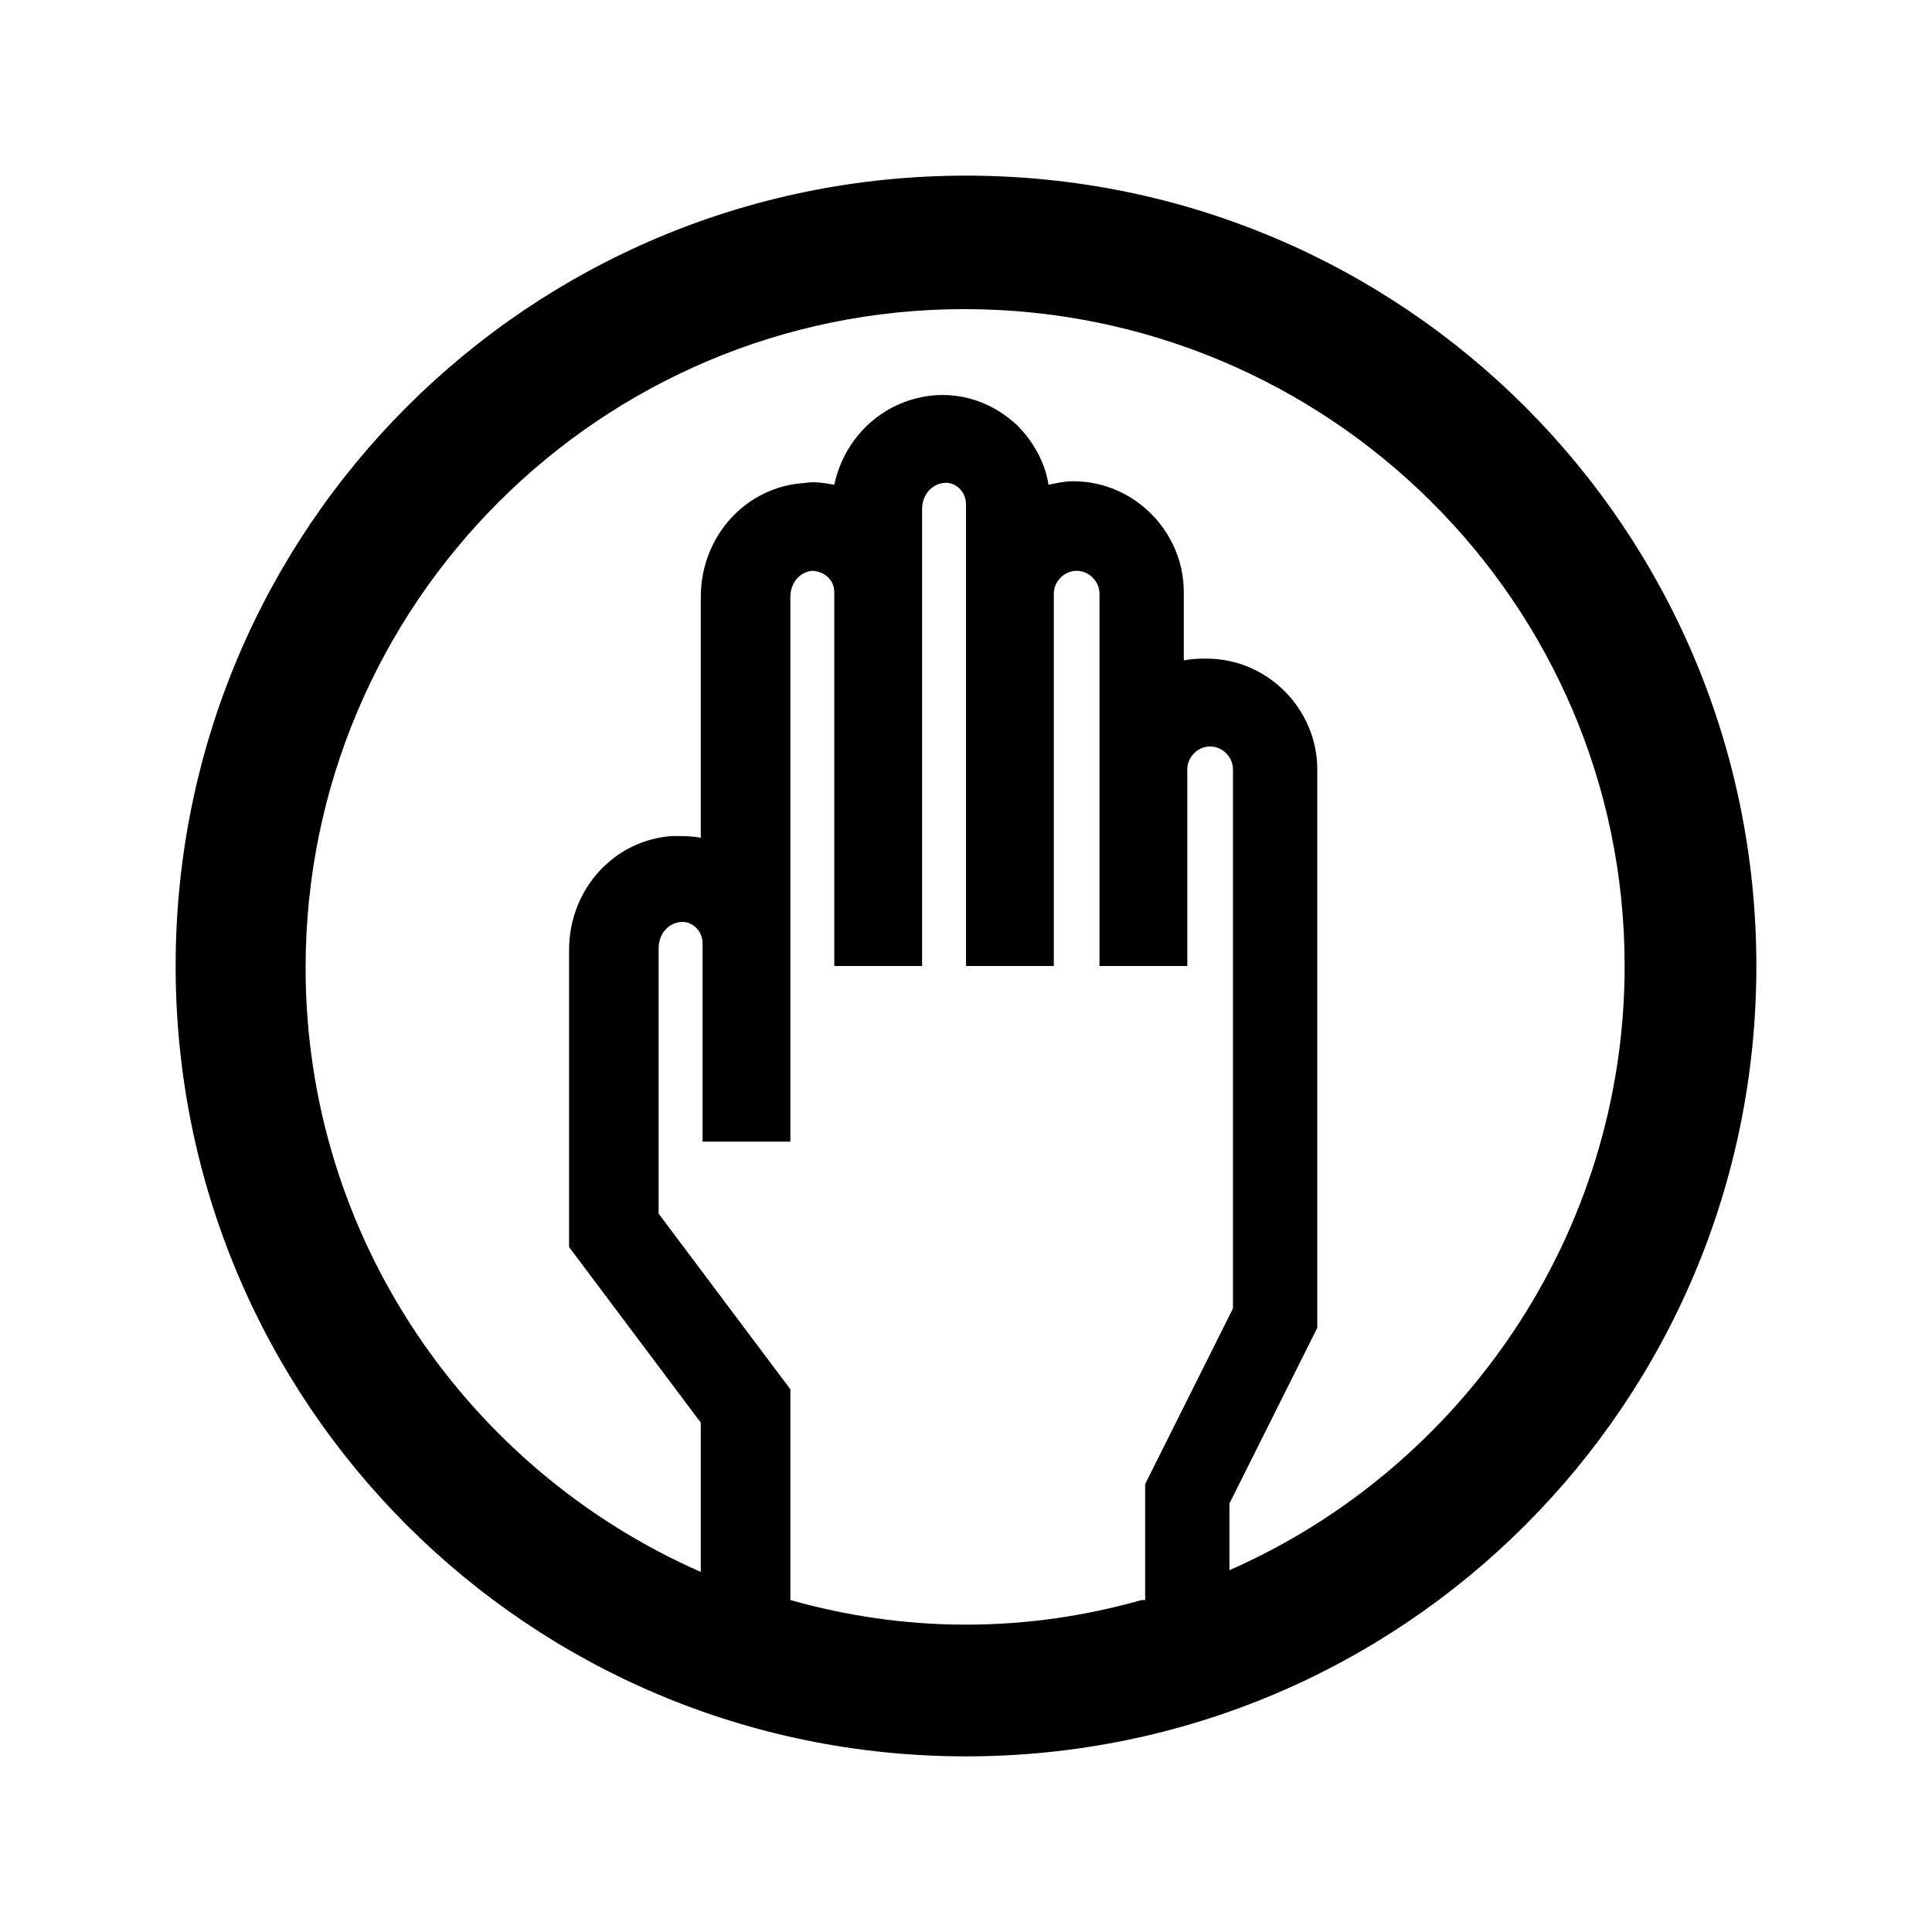
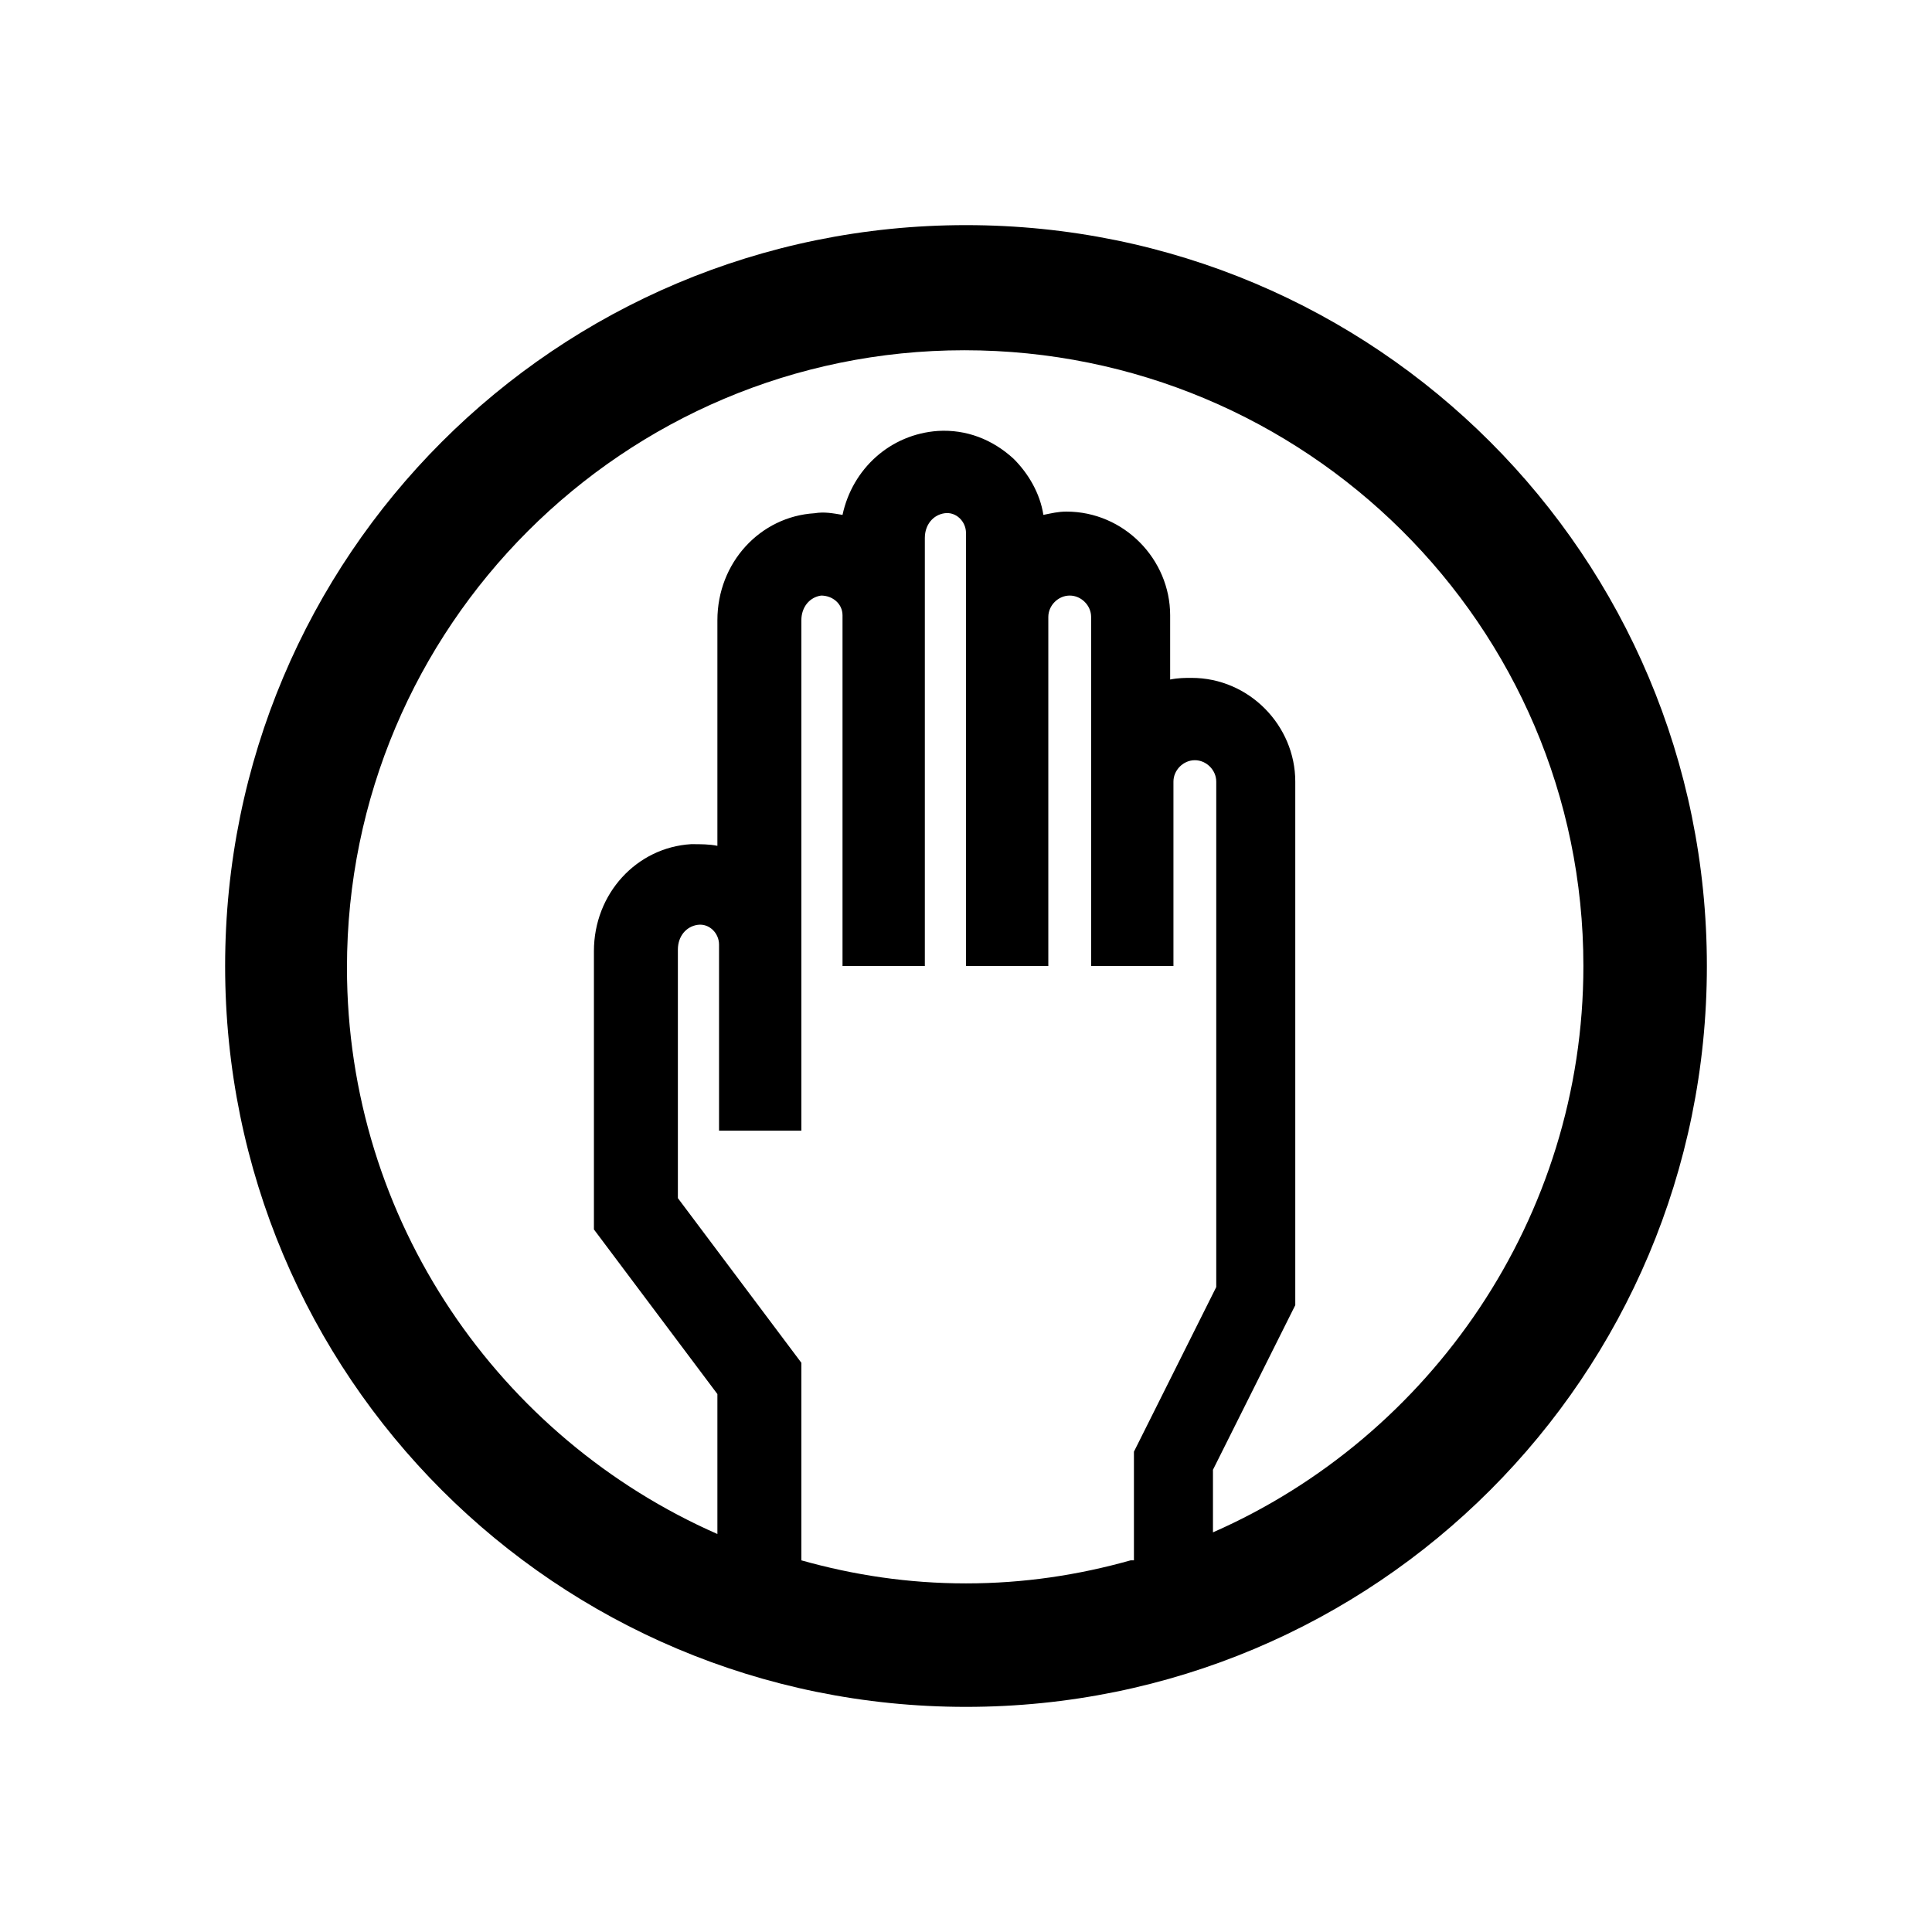
- <svg xmlns="http://www.w3.org/2000/svg" version="1.1" x="0px" y="0px" viewBox="0 0 110 110" xml:space="preserve" id="svg2" width="110" height="110">
+ <svg xmlns="http://www.w3.org/2000/svg" version="1.1" x="0px" y="0px" viewBox="0 0 100 100" xml:space="preserve" id="svg2" width="100" height="100">
  <defs id="defs14" />
-   <g id="g4" transform="translate(5,5)">
+   <g id="g4" transform="matrix(0.8521657,0,0,0.8521657,7.391714,7.391714)">
    <path d="M 50,5 C 25.1,5 5,25.1 5,50 5,74.9 25.1,95 50,95 74.9,95 95,74.9 95,50 95,25.1 74.9,5 50,5 Z m 10,81.1 c -3.2,0.9 -6.5,1.4 -10,1.4 -3.5,0 -6.8,-0.5 -10,-1.4 l 0,-12 -7.5,-10 0,-15.1 c 0,-0.8 0.5,-1.4 1.2,-1.5 0.7,-0.1 1.3,0.5 1.3,1.2 l 0,11.3 5,0 0,-31 c 0,-0.8 0.5,-1.4 1.2,-1.5 0.7,0 1.3,0.5 1.3,1.2 l 0,21.3 5,0 0,-21.2 0,-4.8 c 0,-0.8 0.5,-1.4 1.2,-1.5 0.7,-0.1 1.3,0.5 1.3,1.2 l 0,5 0,21.3 5,0 0,-21.2 c 0,-0.7 0.6,-1.3 1.3,-1.3 0.7,0 1.3,0.6 1.3,1.3 l 0,21.2 5,0 0,-11.2 c 0,-0.7 0.6,-1.3 1.3,-1.3 0.7,0 1.3,0.6 1.3,1.3 l 0,30.7 -5,10 0,6.6 z m 5,-1.7 0,-3.8 5,-10 0,-31.8 c 0,-3.4 -2.8,-6.3 -6.3,-6.3 -0.4,0 -0.8,0 -1.3,0.1 l 0,-3.9 c 0,-3.4 -2.8,-6.3 -6.3,-6.3 -0.5,0 -0.9,0.1 -1.4,0.2 -0.2,-1.3 -0.9,-2.5 -1.8,-3.4 -1.3,-1.2 -2.9,-1.8 -4.6,-1.7 -2.9,0.2 -5.2,2.3 -5.8,5.1 -0.6,-0.1 -1.1,-0.2 -1.7,-0.1 -3.3,0.2 -5.9,3 -5.9,6.5 l 0,13.7 c -0.5,-0.1 -1,-0.1 -1.6,-0.1 -3.3,0.2 -5.9,3 -5.9,6.5 l 0,16.9 7.5,10 0,8.5 C 21.7,78.7 12.4,65.5 12.4,50.1 12.4,29.4 29.2,12.6 49.9,12.6 70.6,12.6 87.5,29.3 87.5,50 87.5,65.3 78.2,78.6 65,84.4 Z" id="path6" />
  </g>
</svg>
